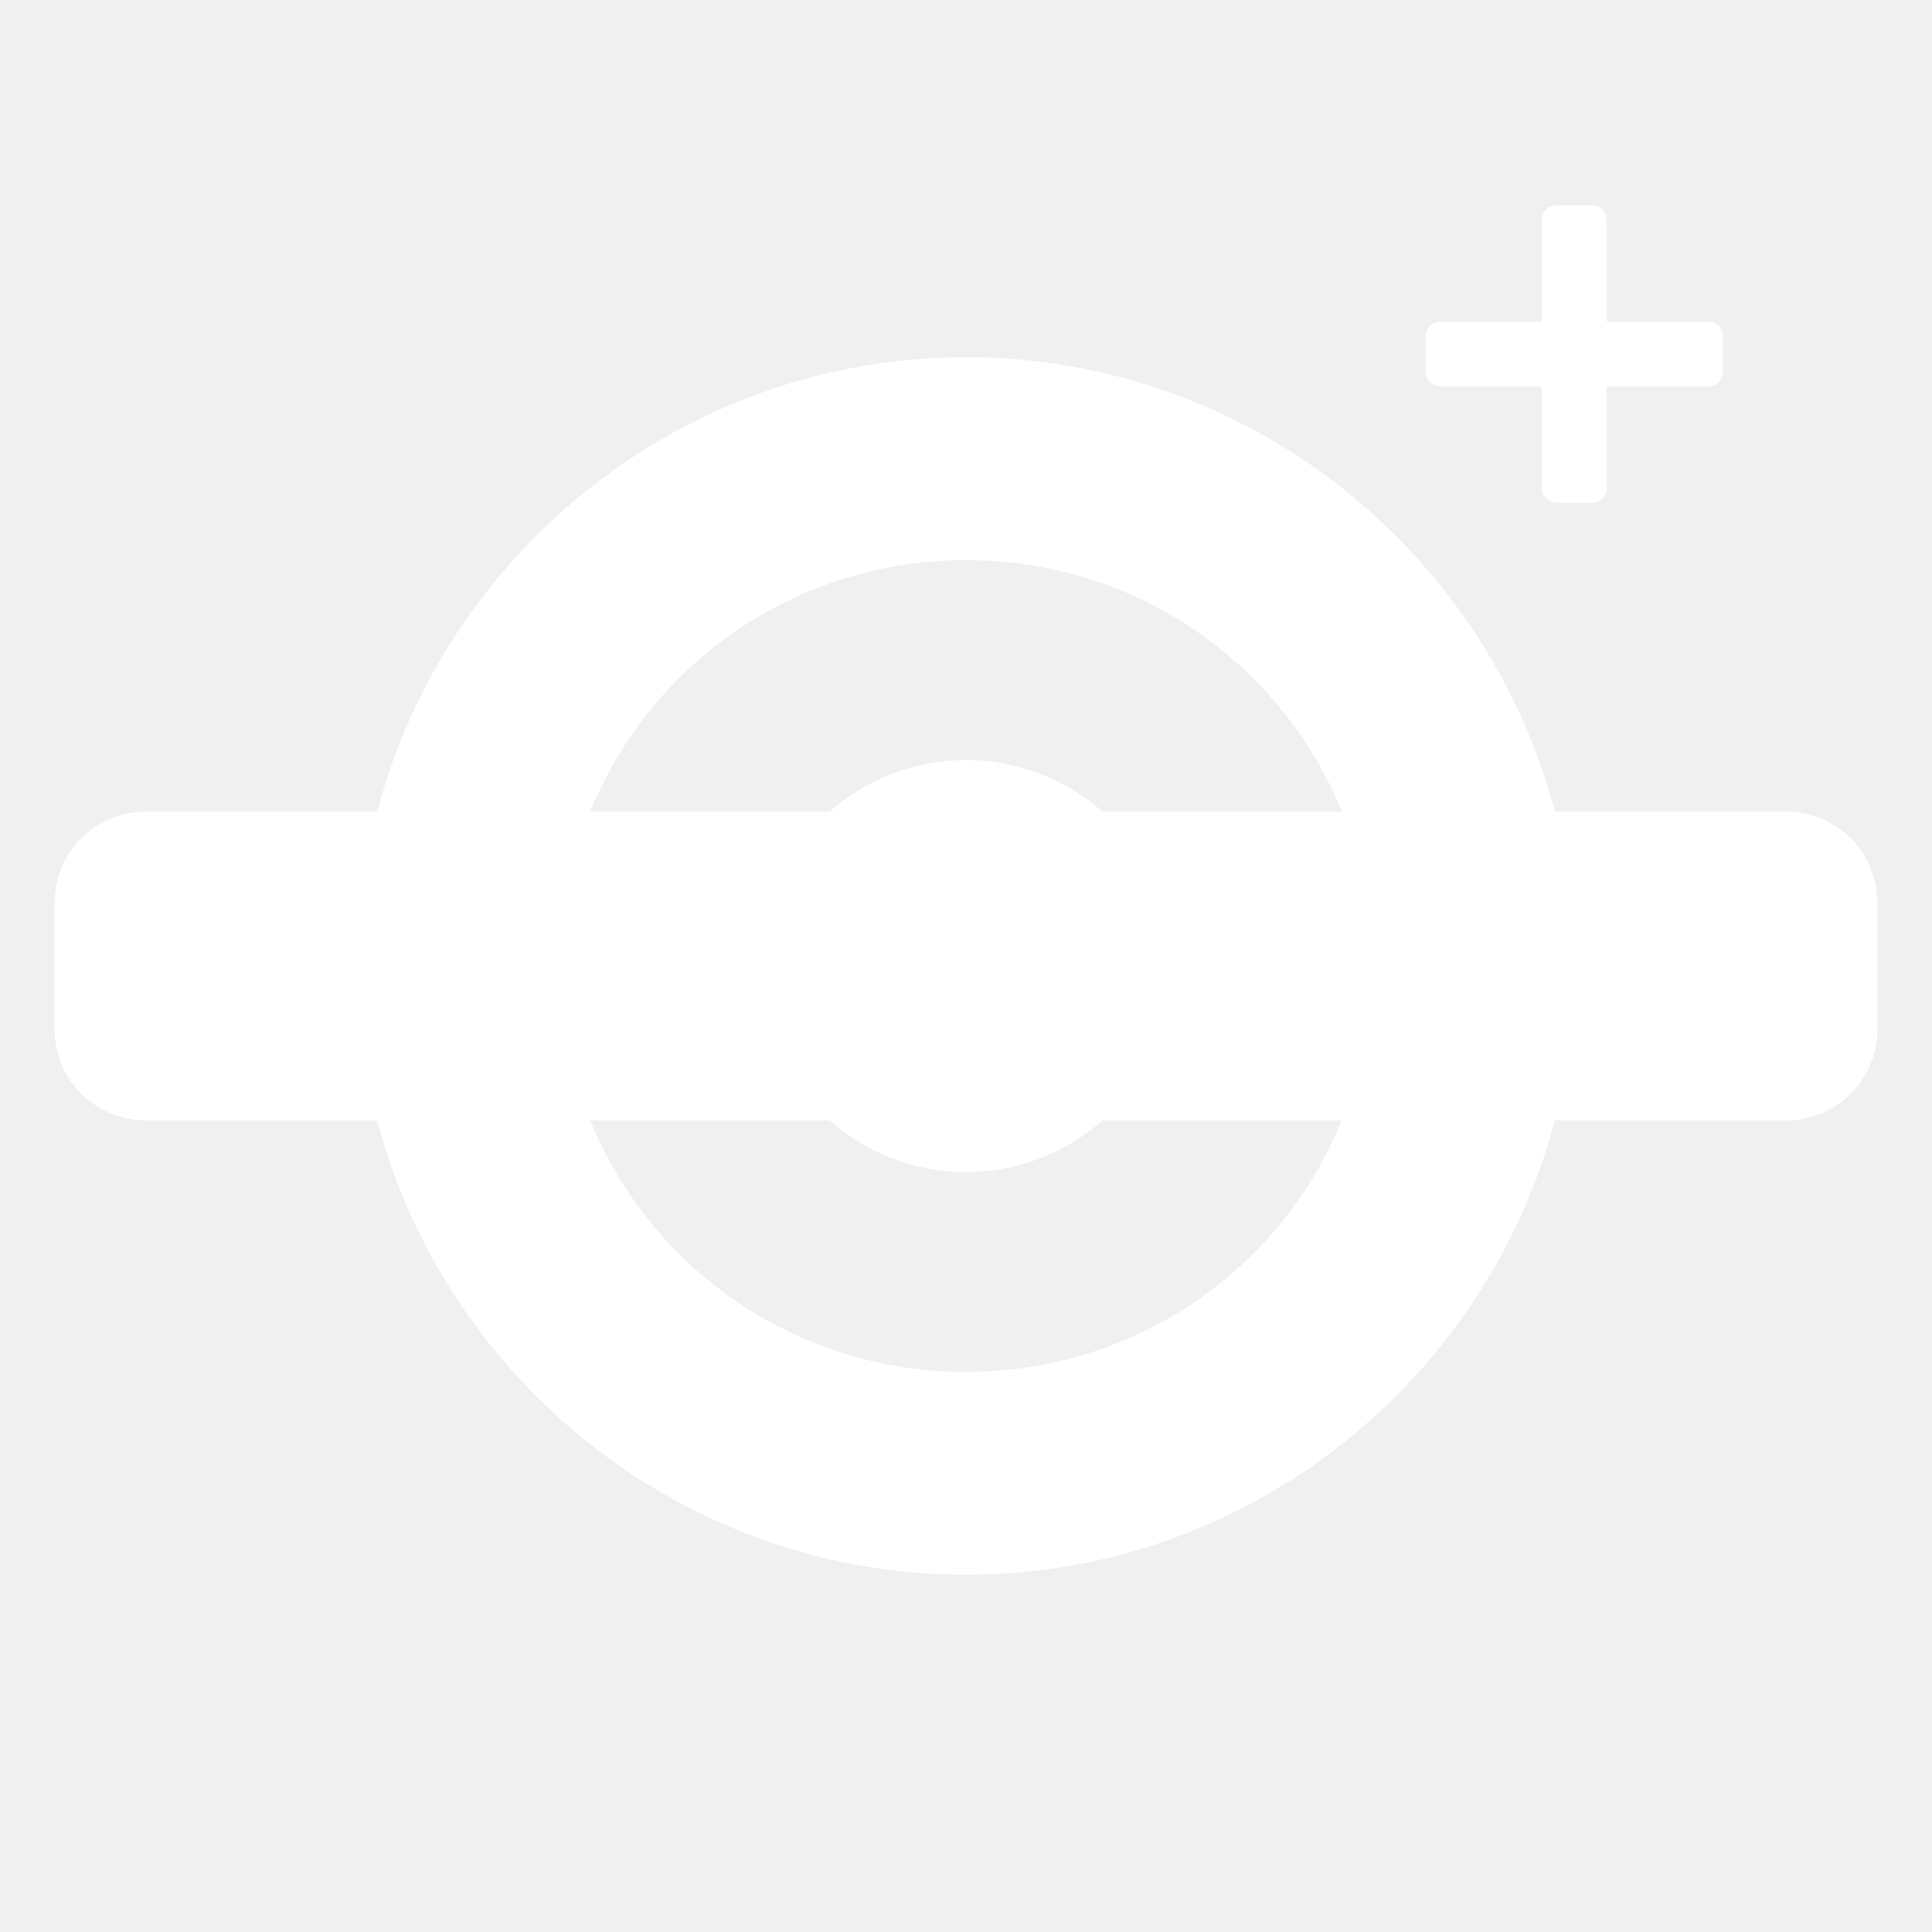
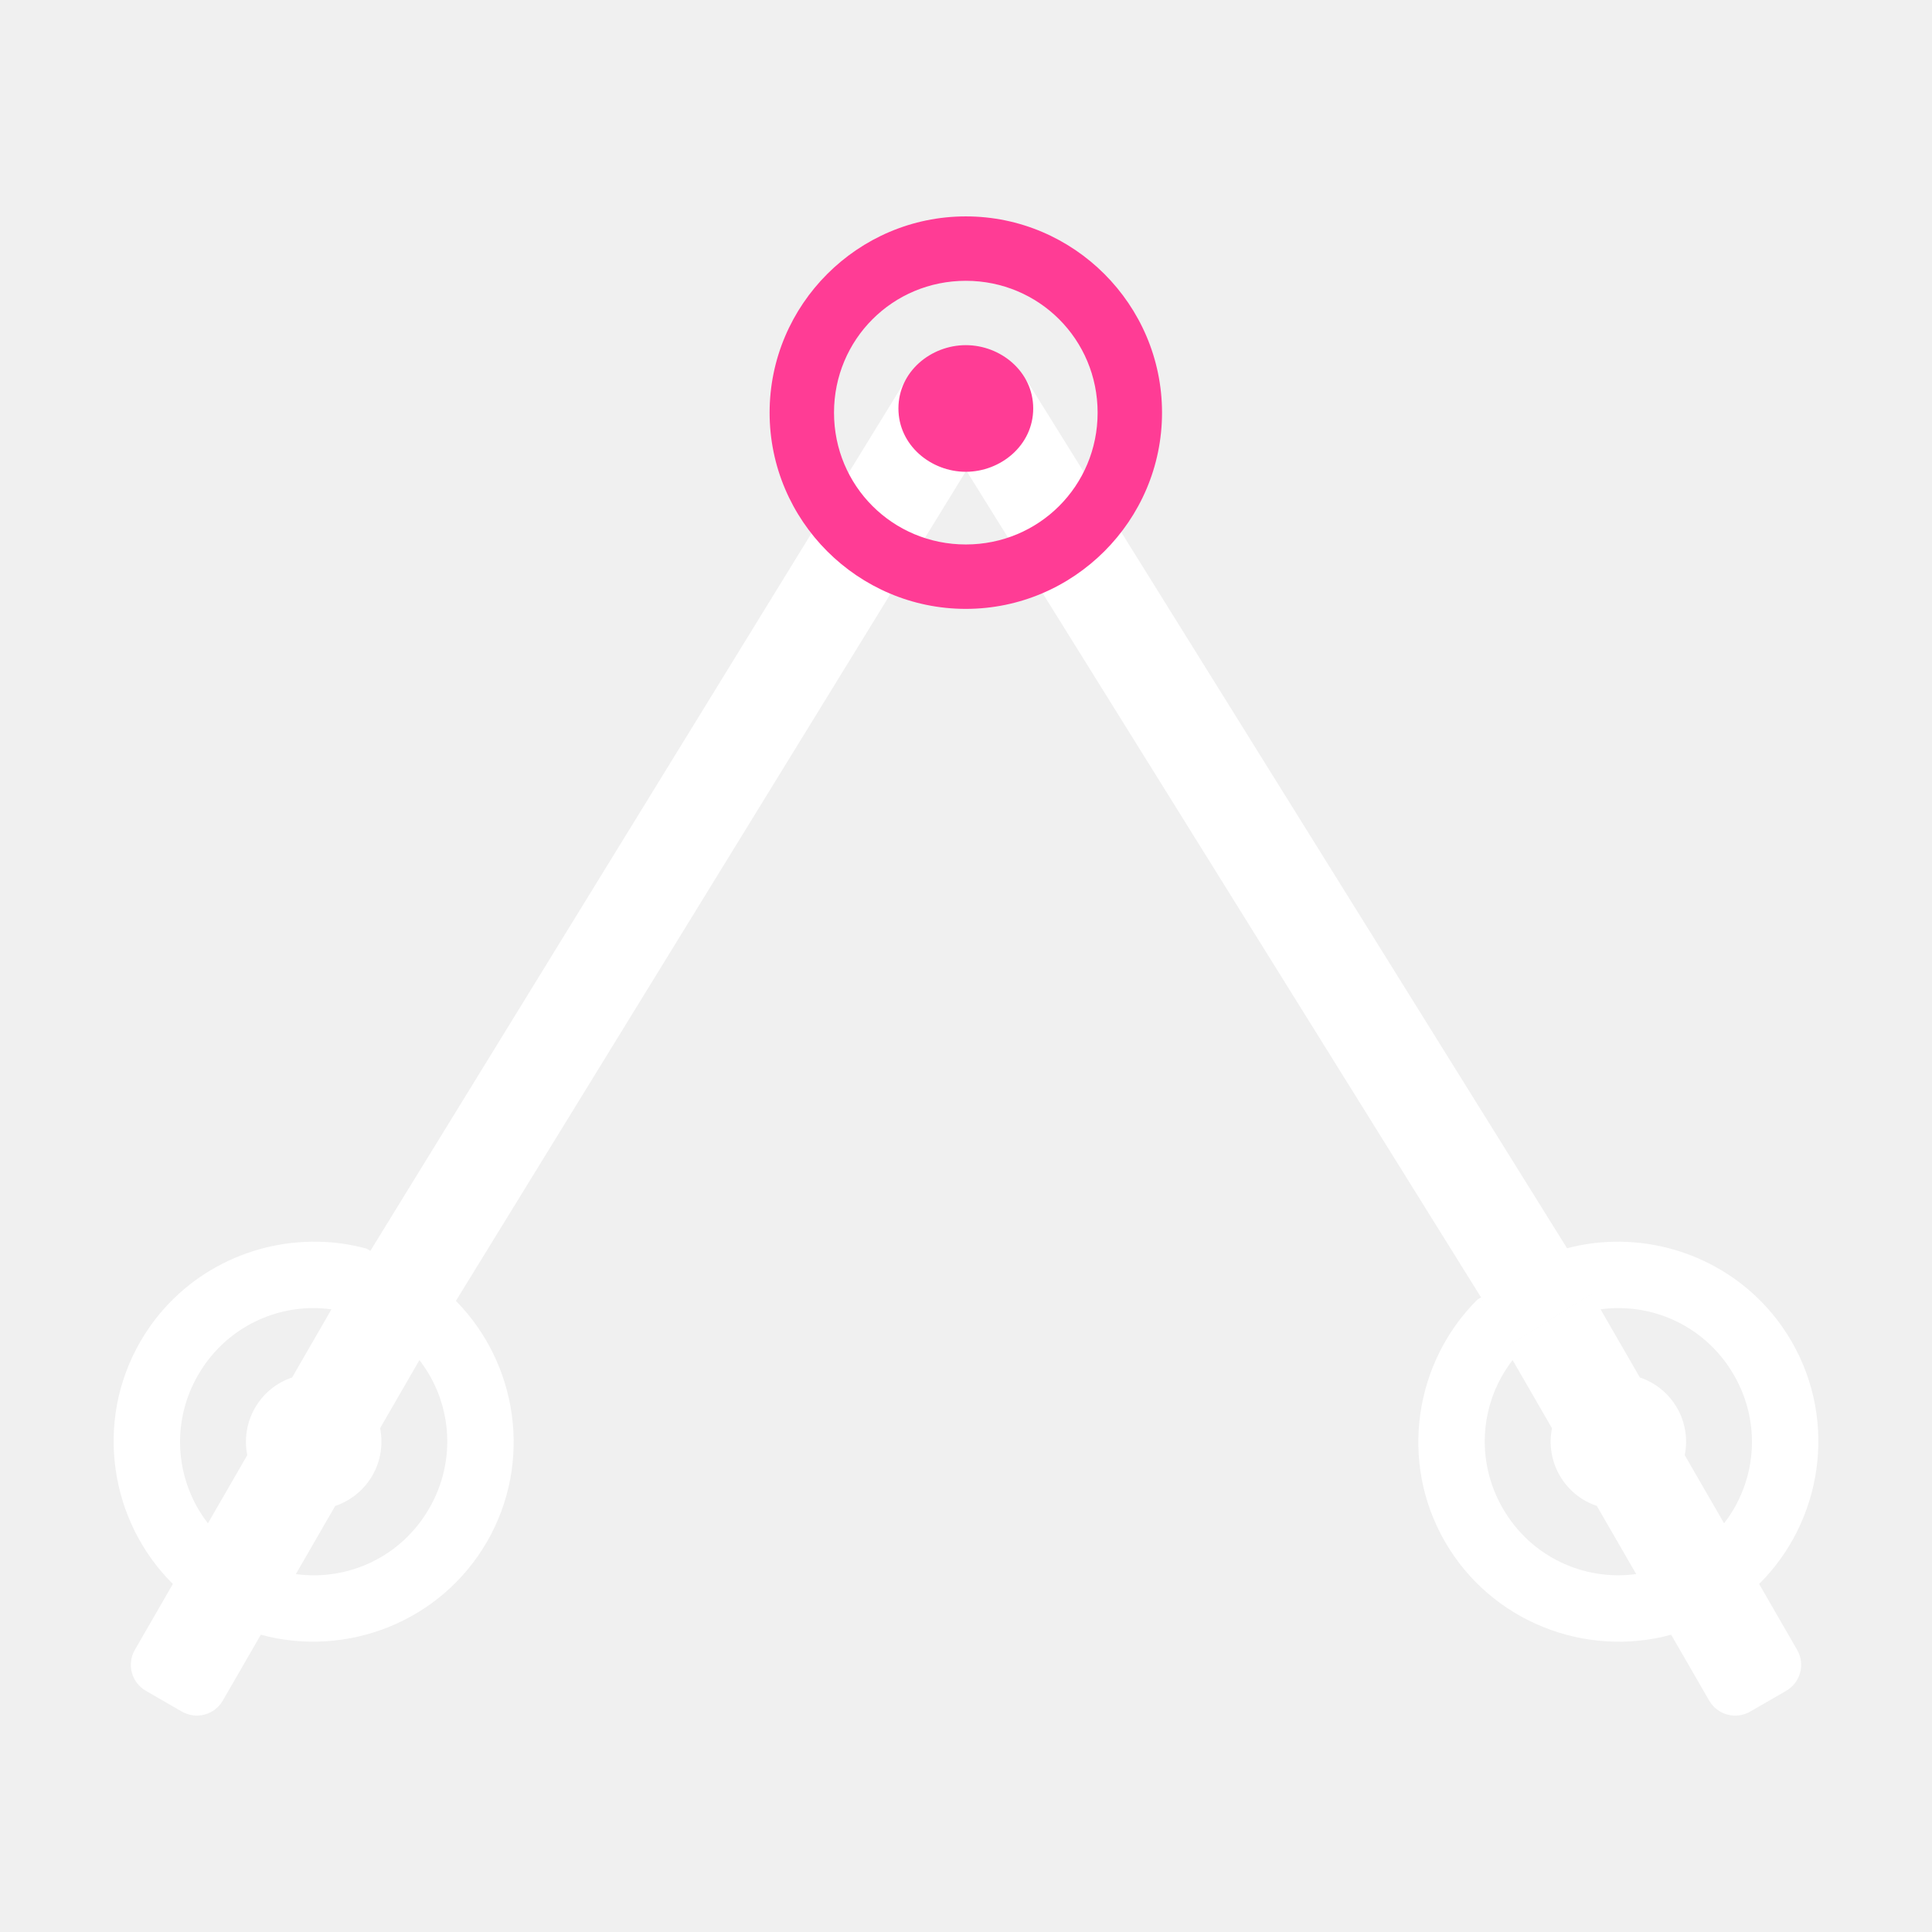
<svg xmlns="http://www.w3.org/2000/svg" width="240" height="240" viewBox="0 0 63.5 63.5" version="1.1" id="svg5">
  <defs id="defs2">
    <marker style="overflow:visible" id="Arrow2Send" refX="0" refY="0" orient="auto">
      <path transform="matrix(-0.3,0,0,-0.3,0.69,0)" d="M 8.719,4.034 -2.207,0.016 8.719,-4.002 c -1.745,2.372 -1.735,5.617 -6e-7,8.035 z" style="fill:context-stroke;fill-rule:evenodd;stroke:context-stroke;stroke-width:0.625;stroke-linejoin:round" id="path2822" />
    </marker>
    <marker style="overflow:visible" id="Arrow1Lend" refX="0" refY="0" orient="auto">
      <path transform="matrix(-0.8,0,0,-0.8,-10,0)" style="fill:context-stroke;fill-rule:evenodd;stroke:context-stroke;stroke-width:1pt" d="M 0,0 5,-5 -12.5,0 5,5 Z" id="path2792" />
    </marker>
    <marker style="overflow:visible" id="Arrow2Mend" refX="0" refY="0" orient="auto">
      <path transform="scale(-0.6)" d="M 8.719,4.034 -2.207,0.016 8.719,-4.002 c -1.745,2.372 -1.735,5.617 -6e-7,8.035 z" style="fill:context-stroke;fill-rule:evenodd;stroke:context-stroke;stroke-width:0.625;stroke-linejoin:round" id="path1036" />
    </marker>
    <marker style="overflow:visible" id="Arrow1Send" refX="0" refY="0" orient="auto">
      <path transform="matrix(-0.2,0,0,-0.2,-1.2,0)" style="fill:context-stroke;fill-rule:evenodd;stroke:context-stroke;stroke-width:1pt" d="M 0,0 5,-5 -12.5,0 5,5 Z" id="path1024" />
    </marker>
    <marker id="ExperimentalArrow" refX="5" refY="3" orient="auto-start-reverse">
      <path style="fill:context-stroke" d="M 10,3 0,6 V 0 Z" id="path1262" />
    </marker>
    <marker style="overflow:visible" id="TriangleOutL" refX="0" refY="0" orient="auto">
      <path transform="scale(0.8)" style="fill:context-stroke;fill-rule:evenodd;stroke:context-stroke;stroke-width:1pt" d="M 5.77,0 -2.88,5 V -5 Z" id="path1887" />
    </marker>
    <marker style="overflow:visible" id="Arrow2Lend" refX="0" refY="0" orient="auto">
      <path transform="matrix(-1.1,0,0,-1.1,-1.1,0)" d="M 8.719,4.034 -2.207,0.016 8.719,-4.002 c -1.745,2.372 -1.735,5.617 -6e-7,8.035 z" style="fill:context-stroke;fill-rule:evenodd;stroke:context-stroke;stroke-width:0.625;stroke-linejoin:round" id="path1766" />
    </marker>
    <marker style="overflow:visible" id="Arrow2Mend-3" refX="0" refY="0" orient="auto">
      <path transform="scale(-0.6)" d="M 8.719,4.034 -2.207,0.016 8.719,-4.002 c -1.745,2.372 -1.735,5.617 -6e-7,8.035 z" style="fill:context-stroke;fill-rule:evenodd;stroke:context-stroke;stroke-width:0.625;stroke-linejoin:round" id="path1036-6" />
    </marker>
    <marker style="overflow:visible" id="Arrow2Mend-3-5" refX="0" refY="0" orient="auto">
      <path transform="scale(-0.6)" d="M 8.719,4.034 -2.207,0.016 8.719,-4.002 c -1.745,2.372 -1.735,5.617 -6e-7,8.035 z" style="fill:context-stroke;fill-rule:evenodd;stroke:context-stroke;stroke-width:0.625;stroke-linejoin:round" id="path1036-6-3" />
    </marker>
    <marker style="overflow:visible" id="Arrow2Mend-36" refX="0" refY="0" orient="auto">
      <path transform="scale(-0.6)" d="M 8.719,4.034 -2.207,0.016 8.719,-4.002 c -1.745,2.372 -1.735,5.617 -6e-7,8.035 z" style="fill:context-stroke;fill-rule:evenodd;stroke:context-stroke;stroke-width:0.625;stroke-linejoin:round" id="path1036-7" />
    </marker>
    <marker style="overflow:visible" id="Arrow2Mend-36-2" refX="0" refY="0" orient="auto">
      <path transform="scale(-0.6)" d="M 8.719,4.034 -2.207,0.016 8.719,-4.002 c -1.745,2.372 -1.735,5.617 -6e-7,8.035 z" style="fill:context-stroke;fill-rule:evenodd;stroke:context-stroke;stroke-width:0.625;stroke-linejoin:round" id="path1036-7-7" />
    </marker>
  </defs>
  <g id="layer1">
-     <g id="g2623" />
-     <path id="path4" style="fill:#ffffff;stroke-width:0.146" d="m 51.164,6.746 c -0.271,0 -0.49,0.219 -0.49,0.49 v 8.799 c 0,0.271 0.219,0.49 0.49,0.49 h 1.154 c 0.271,0 0.49,-0.219 0.49,-0.49 V 7.236 c 0,-0.271 -0.219,-0.49 -0.49,-0.49 z M 47.341,10.569 c -0.271,0 -0.489,0.218 -0.489,0.489 v 1.154 c 0,0.271 0.218,0.489 0.489,0.489 h 3.333 v -2.133 z m 5.467,0 v 2.133 h 3.333 c 0.271,0 0.49,-0.218 0.49,-0.489 V 11.058 c 0,-0.271 -0.219,-0.489 -0.49,-0.489 z M 4.795,26.675 c -1.662,0 -3,1.338 -3,3 v 4.15 c 0,1.662 1.338,3 3,3 H 58.705 c 1.662,0 3,-1.338 3,-3 v -4.15 c 0,-1.662 -1.338,-3 -3,-3 z M 31.75,11.741 c -9.258,0 -17.094,6.363 -19.353,14.933 h 7.003 c 1.984,-4.864 6.745,-8.263 12.351,-8.263 5.606,0 10.369,3.399 12.353,8.263 h 7.001 C 48.844,18.104 41.008,11.741 31.75,11.741 Z m 0.002,13.239 a 6.772,6.772 0 0 0 -4.481,1.694 h 8.961 a 6.772,6.772 0 0 0 -4.48,-1.694 z M 12.397,36.825 c 2.259,8.571 10.095,14.933 19.353,14.933 9.258,0 17.094,-6.363 19.353,-14.933 h -7.001 c -1.984,4.865 -6.747,8.265 -12.353,8.265 -5.606,0 -10.367,-3.4 -12.351,-8.265 z m 14.87,0 a 6.772,6.772 0 0 0 4.486,1.699 6.772,6.772 0 0 0 4.485,-1.699 z" />
+     <g id="g1" transform="translate(0,-0.52572)">
+       <path d="" style="fill:#ffffff;stroke-width:3.254" id="path18" />
+       <path d="" style="baseline-shift:baseline;display:inline;overflow:visible;vector-effect:none;enable-background:accumulate;stop-color:#000000;stop-opacity:1" id="path13" />
+       <path id="path3" style="baseline-shift:baseline;display:inline;overflow:visible;opacity:1;vector-effect:none;fill:#ffffff;enable-background:accumulate;stop-color:#000000;stop-opacity:1" d="m 31.748,12.086 c -0.822,0.002 -1.644,0.383 -2.109,1.14 L 11.084,43.41 13.858,45.115 31.76,15.992 49.64,44.713 52.402,42.994 33.863,13.215 c -0.47,-0.754 -1.293,-1.131 -2.115,-1.129 z M 10.445,41.338 c -2.319,-0.042 -4.597,1.142 -5.833,3.284 -1.522,2.636 -0.999,5.913 1.07,7.965 L 4.433,54.751 c -0.273,0.473 -0.112,1.074 0.361,1.347 l 1.181,0.682 c 0.473,0.273 1.075,0.113 1.348,-0.361 l 1.25,-2.165 c 2.812,0.766 5.911,-0.419 7.433,-3.055 1.51,-2.615 1.007,-5.862 -1.022,-7.917 l -1.126,1.832 -2.773,-1.705 1.088,-1.771 -0.127,-0.073 c -0.527,-0.144 -1.065,-0.219 -1.6,-0.228 z m 42.609,0 c -0.518,0.009 -1.039,0.08 -1.55,0.215 l 0.898,1.442 -2.762,1.719 -0.962,-1.545 -0.114,0.066 c -2.069,2.052 -2.592,5.329 -1.07,7.965 1.522,2.636 4.621,3.821 7.433,3.055 l 1.25,2.165 c 0.273,0.473 0.875,0.634 1.348,0.361 l 1.181,-0.682 c 0.473,-0.273 0.634,-0.874 0.361,-1.347 L 57.818,52.587 c 2.069,-2.052 2.592,-5.329 1.07,-7.965 -1.237,-2.142 -3.514,-3.326 -5.833,-3.284 z m -42.802,2.182 c 0.213,-0.003 0.428,0.01 0.642,0.04 L 9.601,45.8 H 9.6 C 9.086,45.973 8.653,46.328 8.382,46.797 8.111,47.267 8.02,47.82 8.128,48.352 L 6.834,50.593 C 5.775,49.228 5.59,47.314 6.511,45.718 7.318,44.322 8.759,43.537 10.253,43.519 Z m 42.995,0 c 1.494,0.017 2.936,0.802 3.742,2.198 0.922,1.596 0.736,3.511 -0.323,4.875 l -1.293,-2.24 c 0.108,-0.532 0.018,-1.086 -0.254,-1.556 -0.272,-0.47 -0.706,-0.825 -1.221,-0.998 l -1.293,-2.24 c 0.214,-0.029 0.428,-0.042 0.642,-0.04 z M 13.785,45.228 c 1.059,1.365 1.244,3.28 0.322,4.876 -0.921,1.596 -2.672,2.393 -4.383,2.158 l 1.293,-2.24 h 5.16e-4 c 0.515,-0.173 0.949,-0.528 1.221,-0.998 0.272,-0.47 0.362,-1.024 0.254,-1.556 z m 35.931,0 1.294,2.241 c -0.107,0.532 -0.017,1.084 0.254,1.554 0.271,0.47 0.705,0.825 1.219,0.997 l 1.294,2.241 C 52.065,52.496 50.315,51.699 49.393,50.103 48.472,48.507 48.657,46.592 49.715,45.228 Z" />
+       <path id="path2" style="baseline-shift:baseline;display:inline;overflow:visible;vector-effect:none;fill:#ff3c95;enable-background:accumulate;stop-color:#000000;stop-opacity:1" d="m 31.744,11.87 c -1.145,0 -2.215,0.868 -2.215,2.08 0,1.212 1.07,2.082 2.215,2.082 1.145,0 2.215,-0.87 2.215,-2.082 0,-1.212 -1.07,-2.08 -2.215,-2.08 z m 0,-4.232 c -3.549,0 -6.449,2.901 -6.449,6.451 0,3.55 2.9,6.449 6.449,6.449 3.549,0 6.449,-2.9 6.449,-6.449 0,-3.55 -2.9,-6.451 -6.449,-6.451 z m 0,2.117 c 2.405,0 4.332,1.928 4.332,4.334 0,2.406 -1.927,4.332 -4.332,4.332 -2.405,0 -4.332,-1.926 -4.332,-4.332 0,-2.406 1.927,-4.334 4.332,-4.334 z" />
+     </g>
  </g>
</svg>
